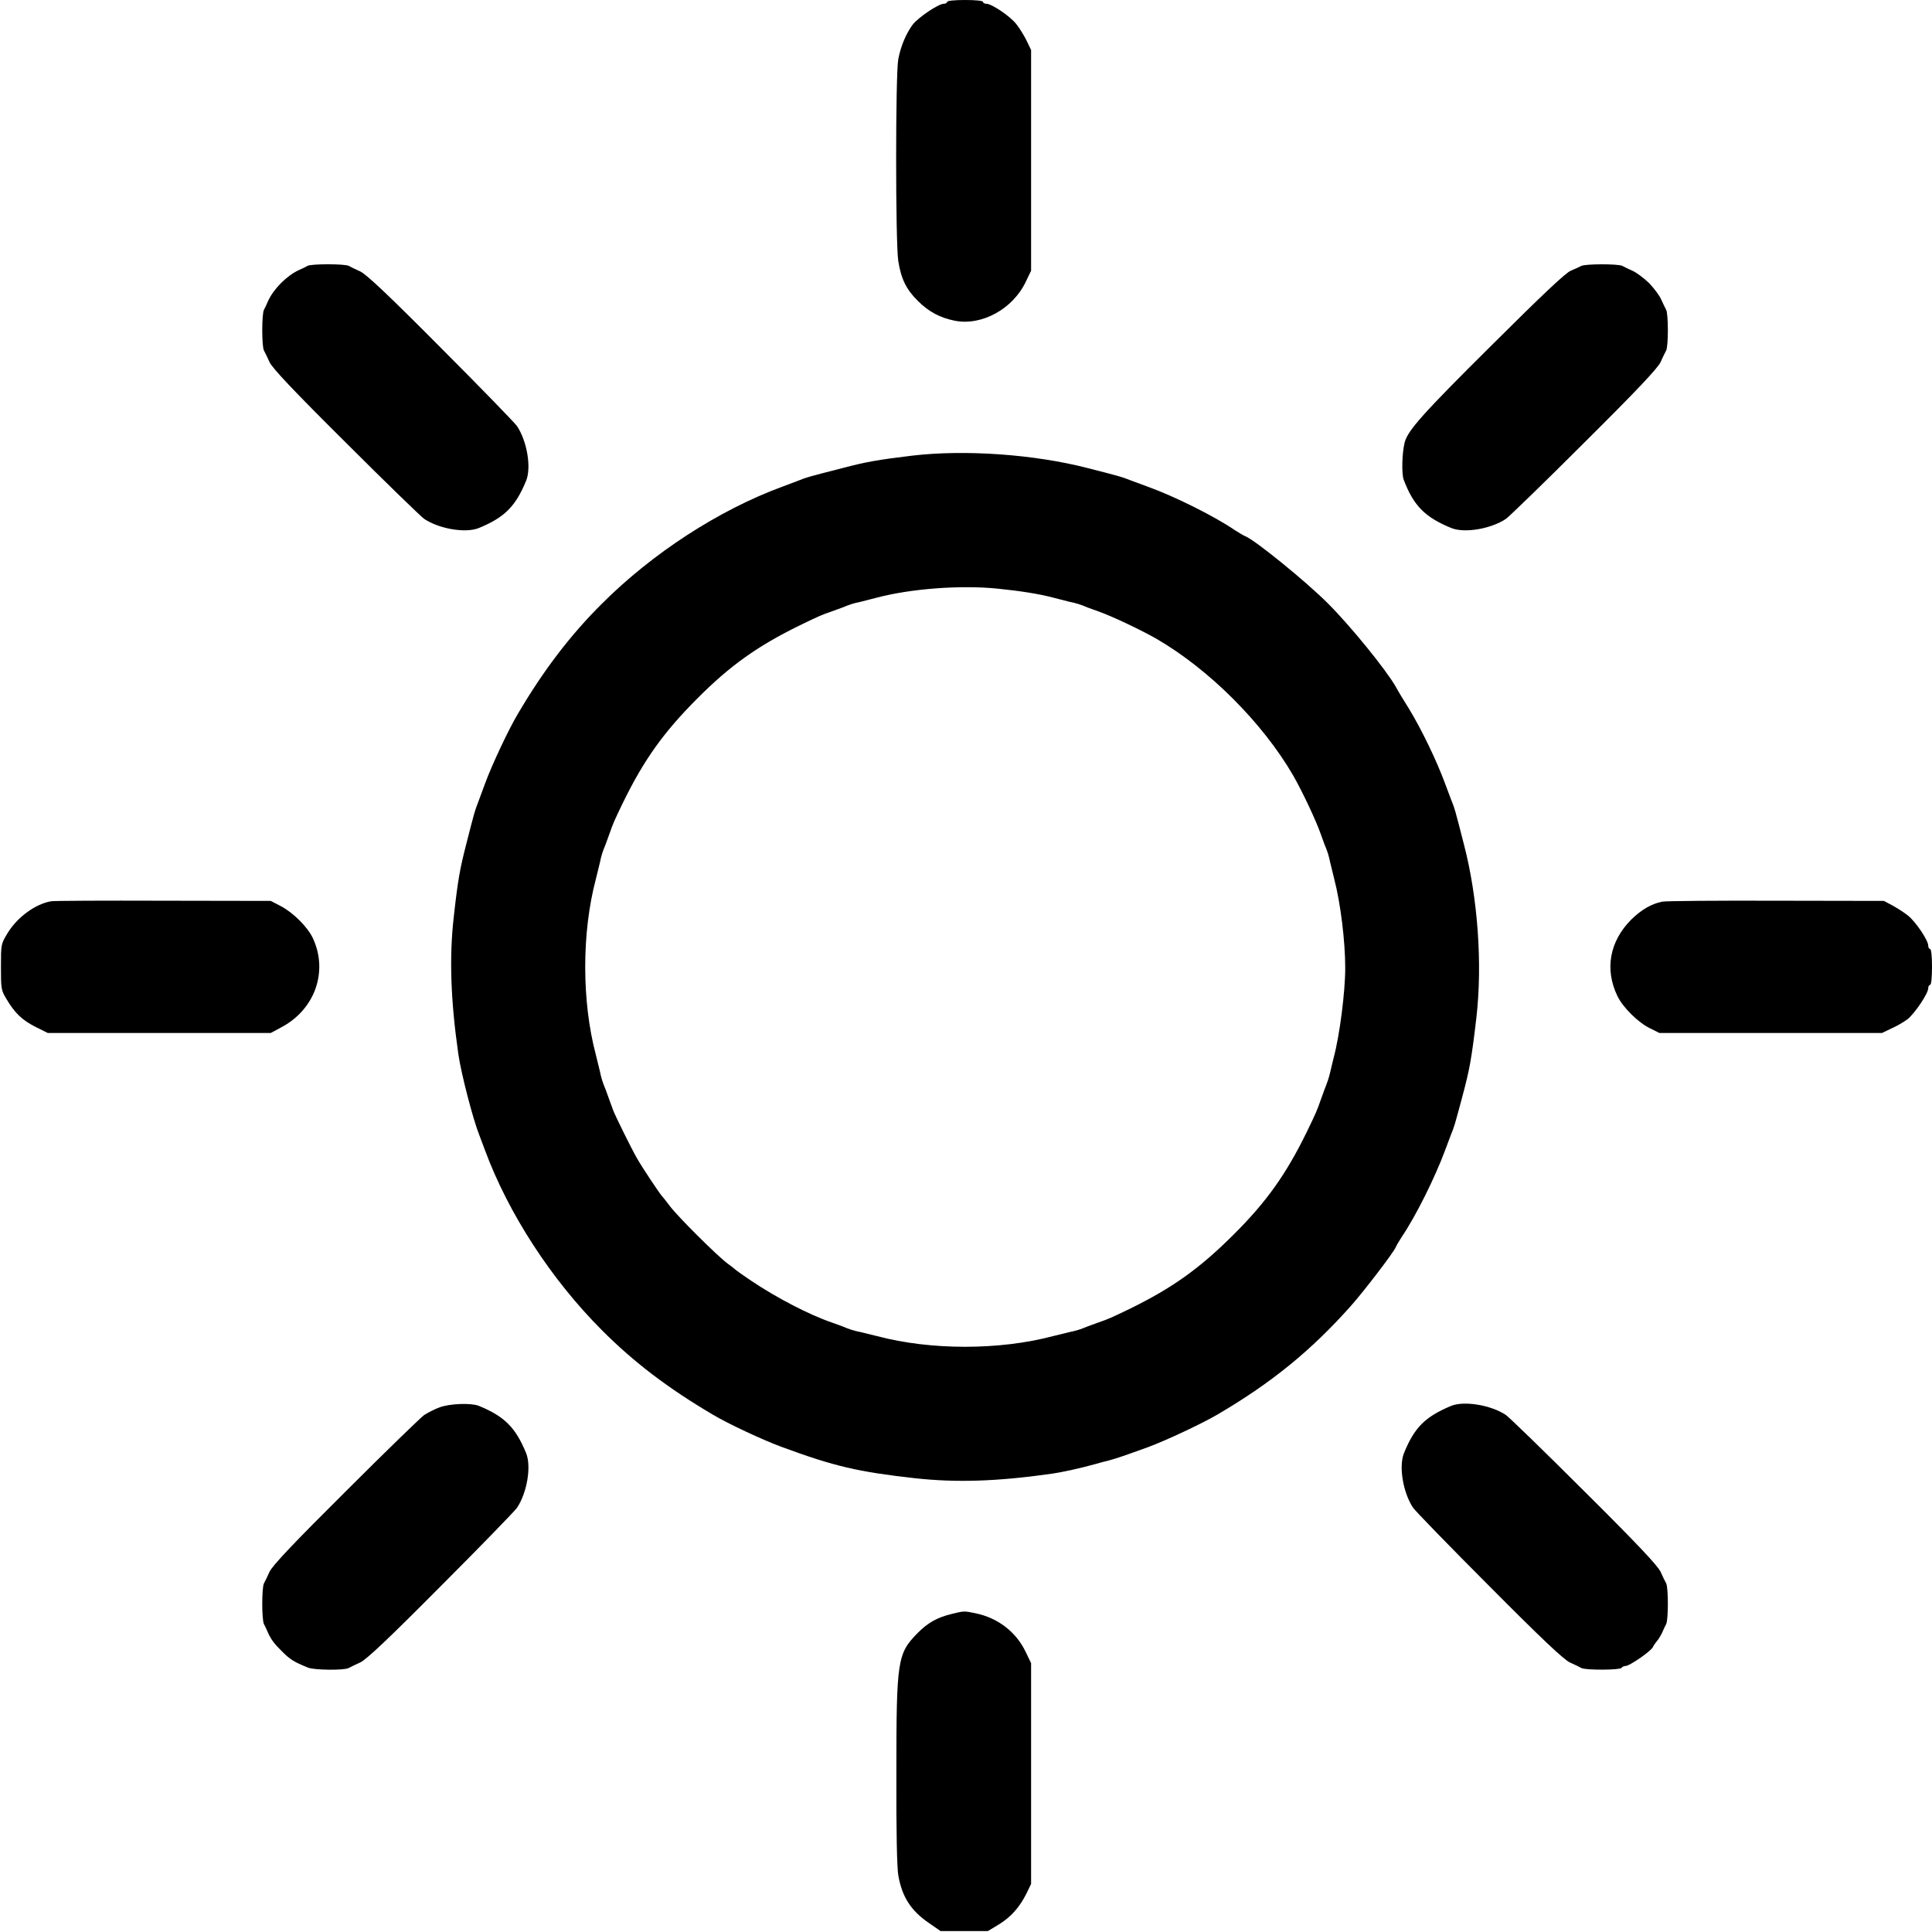
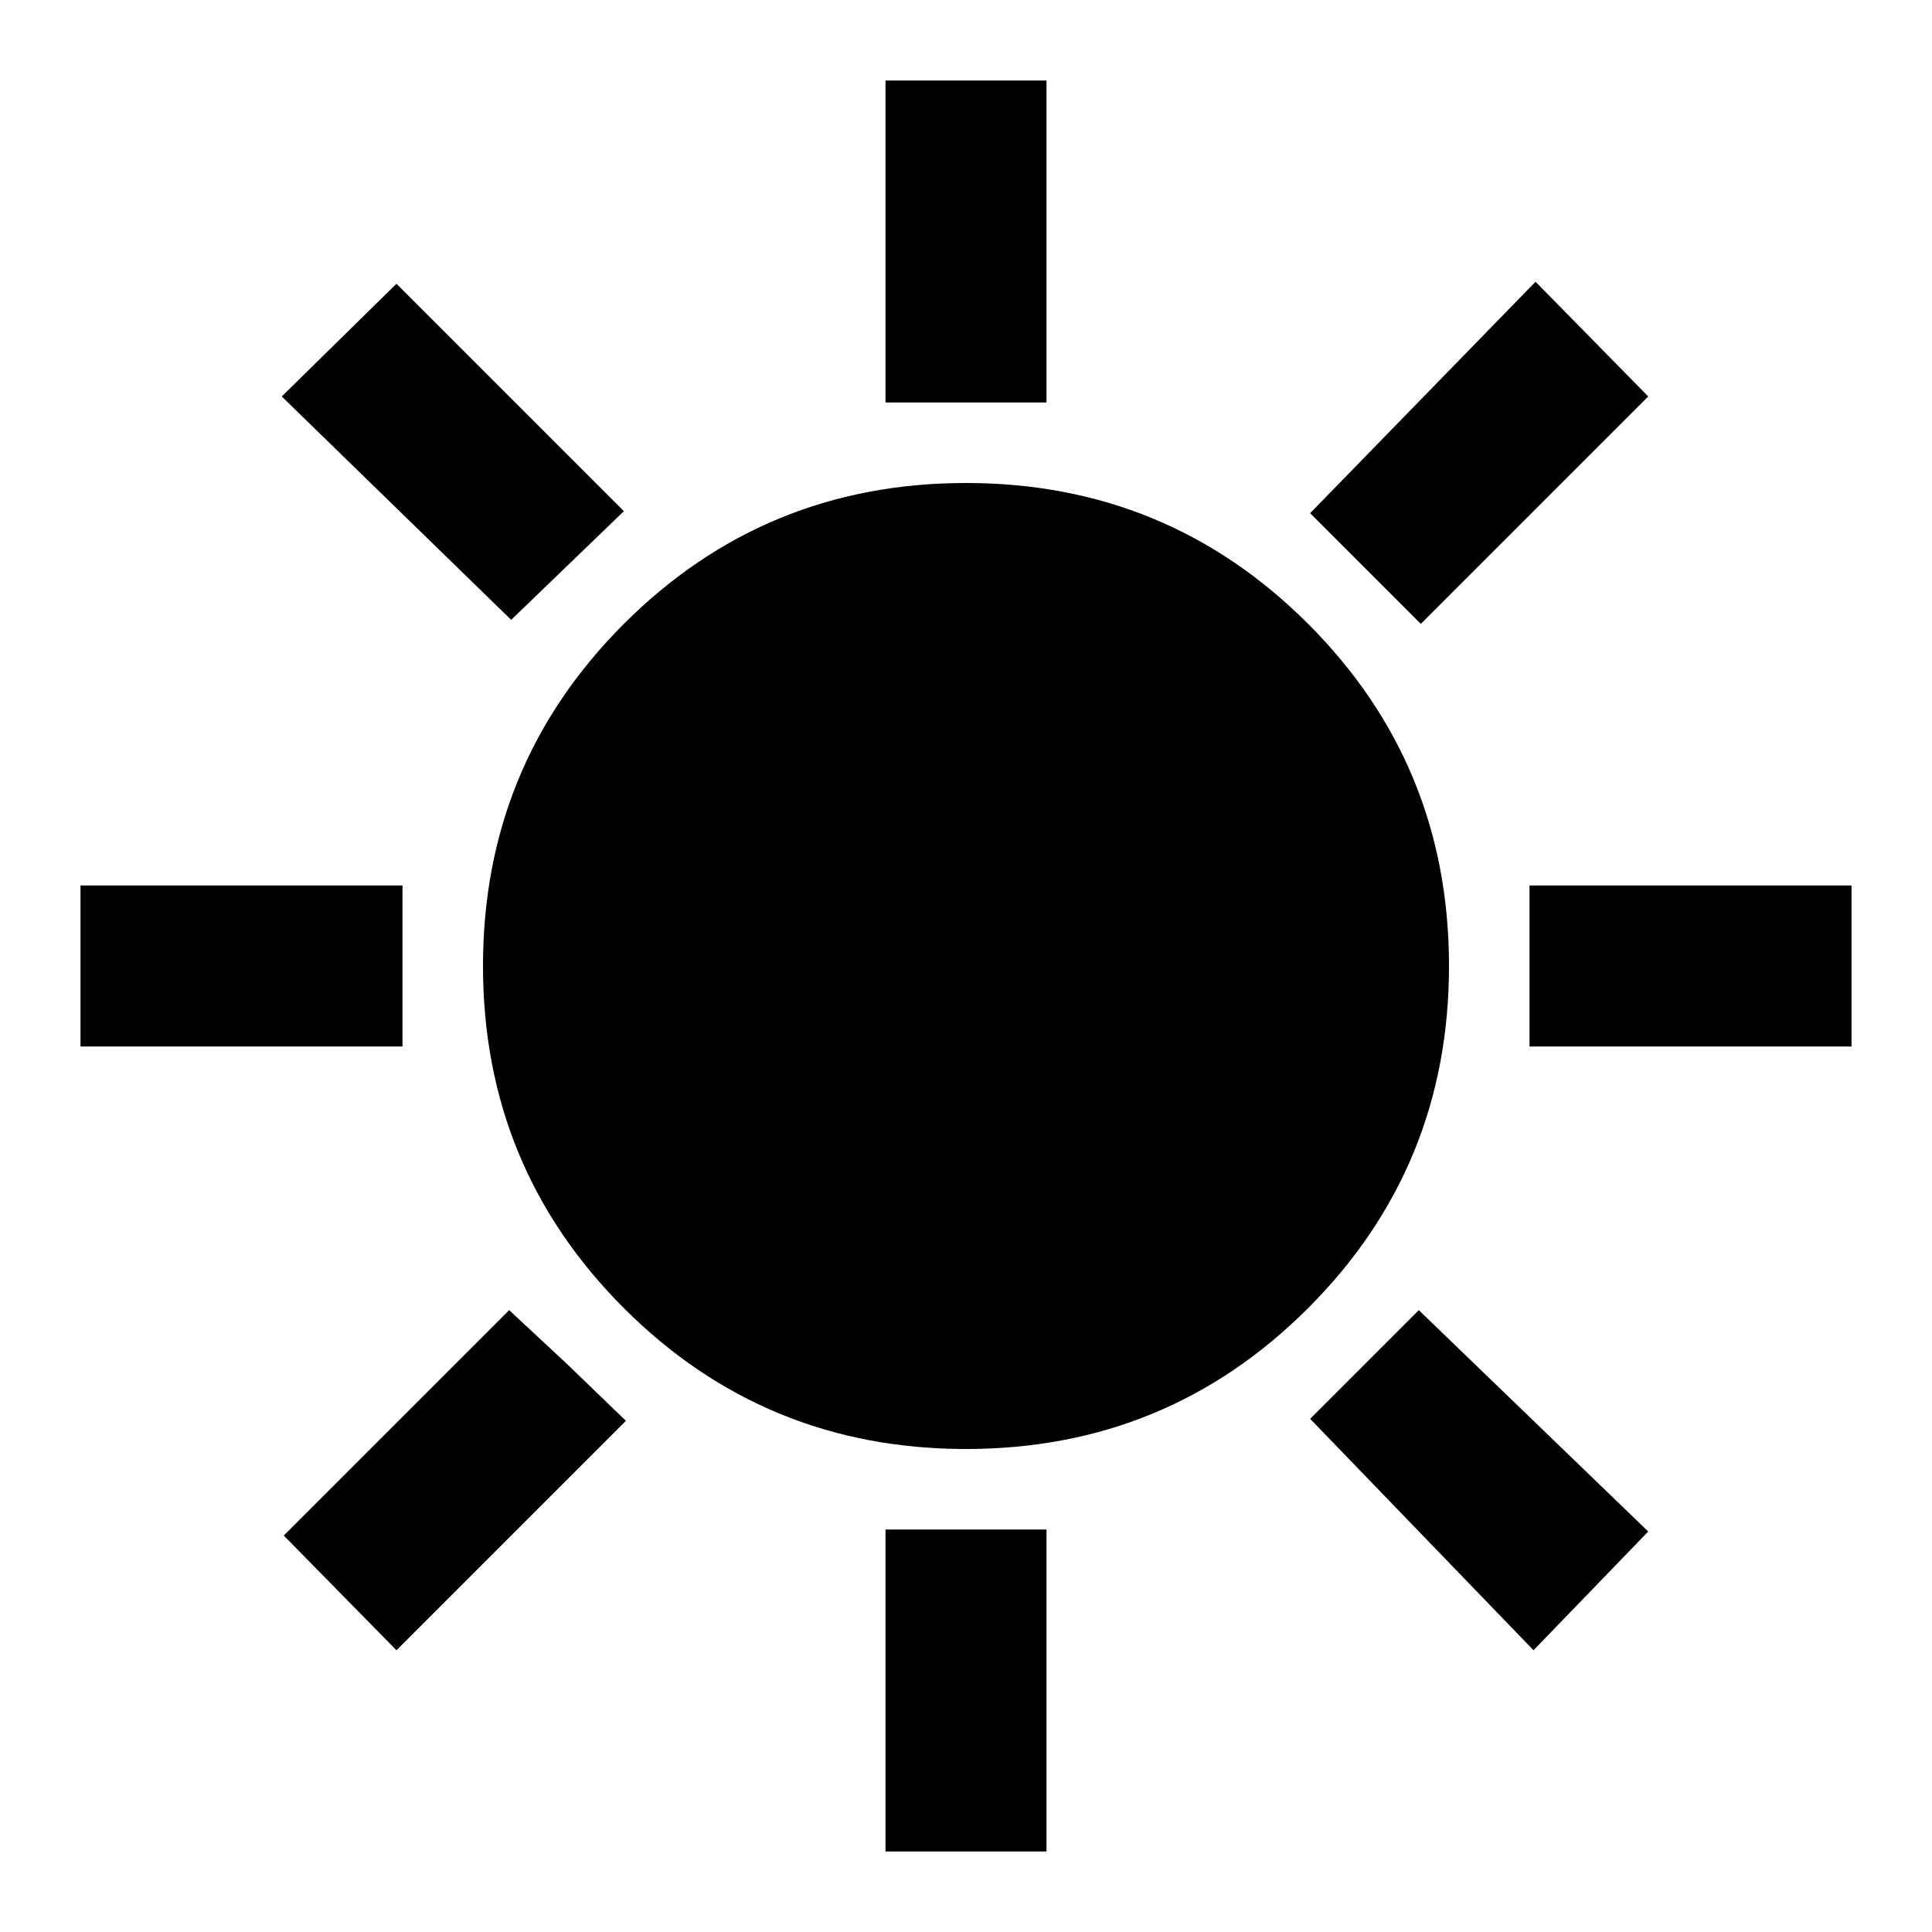
- <svg xmlns="http://www.w3.org/2000/svg" version="1.0" width="1024pt" height="1024pt" viewBox="0 0 1024 1024" preserveAspectRatio="xMidYMid meet">
-   <g transform="translate(0,1024) scale(0.1,-0.1)" fill="currentColor" stroke="none">
-     <path d="M5020 10230 c0 -5 -8 -10 -18 -10 -28 0 -136 -73 -165 -111 -35 -48 -63 -114 -76 -183 -15 -81 -15 -972 0 -1069 15 -95 42 -151 104 -212 58 -58 117 -89 196 -105 143 -28 308 63 376 207 l28 58 0 585 0 585 -24 50 c-14 28 -38 67 -55 88 -33 42 -130 107 -158 107 -10 0 -18 5 -18 10 0 6 -38 10 -95 10 -57 0 -95 -4 -95 -10z" />
-     <path d="M1630 8831 c-8 -5 -28 -15 -45 -22 -65 -30 -134 -99 -164 -164 -7 -17 -17 -38 -22 -47 -12 -23 -12 -193 0 -216 5 -9 19 -37 30 -62 16 -33 126 -150 404 -426 210 -210 397 -391 415 -404 79 -53 218 -77 289 -49 137 56 196 115 252 252 28 71 4 210 -49 289 -13 18 -194 205 -404 415 -276 278 -393 388 -426 404 -25 11 -53 25 -62 30 -22 11 -198 11 -218 0z" />
-     <path d="M8380 8830 c-8 -4 -33 -16 -55 -25 -28 -12 -152 -129 -418 -394 -366 -363 -445 -452 -462 -516 -14 -56 -17 -166 -5 -198 52 -137 113 -199 253 -256 71 -28 210 -4 289 49 18 13 205 194 415 404 278 276 388 393 404 426 11 25 25 53 30 62 12 23 12 193 0 216 -5 9 -17 34 -26 54 -9 21 -38 60 -65 88 -28 27 -67 56 -88 65 -20 9 -45 21 -54 26 -22 11 -198 11 -218 -1z" />
-     <path d="M4835 7825 c-183 -22 -245 -33 -370 -66 -184 -47 -191 -49 -240 -69 -11 -4 -47 -18 -80 -30 -336 -124 -687 -352 -955 -620 -168 -167 -311 -355 -446 -585 -49 -82 -138 -272 -172 -365 -11 -30 -28 -75 -37 -100 -19 -49 -19 -49 -64 -225 -33 -128 -44 -187 -66 -385 -24 -211 -17 -437 24 -725 14 -101 78 -348 111 -430 4 -11 18 -47 30 -80 124 -336 352 -687 620 -955 168 -169 352 -309 590 -449 81 -48 262 -133 363 -170 279 -103 404 -132 707 -166 221 -24 435 -17 725 24 55 8 155 30 230 51 17 5 50 14 75 20 43 12 84 26 208 71 96 36 284 124 367 173 286 168 493 337 702 571 74 83 231 289 241 315 3 8 18 33 32 55 73 107 176 314 230 460 12 33 26 69 30 80 19 46 19 48 60 200 40 150 49 199 75 420 33 285 8 636 -66 920 -47 184 -49 191 -69 240 -4 11 -18 47 -30 80 -46 125 -127 292 -193 400 -28 44 -59 96 -69 115 -53 92 -239 321 -358 440 -115 116 -391 340 -440 358 -8 3 -33 18 -55 32 -105 72 -315 177 -455 228 -30 11 -75 28 -100 37 -49 19 -49 19 -225 64 -282 73 -650 99 -930 66z m453 -705 c120 -12 220 -28 292 -47 30 -8 71 -18 90 -23 35 -7 57 -14 95 -30 11 -4 36 -13 55 -20 72 -25 226 -98 310 -146 279 -162 562 -445 724 -724 48 -84 121 -238 146 -310 7 -19 16 -44 20 -55 16 -38 23 -60 30 -95 5 -19 15 -60 22 -90 33 -126 58 -328 58 -471 0 -128 -30 -359 -61 -474 -5 -22 -14 -56 -18 -75 -8 -35 -16 -57 -31 -95 -4 -11 -13 -36 -20 -55 -19 -55 -25 -69 -74 -170 -110 -225 -214 -371 -390 -546 -179 -178 -322 -280 -546 -390 -101 -49 -115 -55 -170 -74 -19 -7 -44 -16 -55 -20 -38 -16 -60 -23 -95 -30 -19 -5 -60 -15 -90 -22 -283 -75 -647 -75 -930 0 -30 7 -71 17 -90 22 -35 7 -57 14 -95 30 -11 4 -36 13 -55 20 -120 41 -292 130 -429 222 -42 28 -78 54 -81 57 -3 3 -23 19 -45 35 -56 42 -263 248 -305 304 -19 26 -38 49 -41 52 -9 8 -106 153 -133 201 -26 45 -112 218 -126 254 -4 11 -13 36 -20 55 -7 19 -16 44 -20 55 -16 38 -23 60 -30 95 -5 19 -15 60 -22 90 -75 283 -75 647 0 930 7 30 17 71 22 90 7 35 14 57 30 95 4 11 13 36 20 55 19 55 25 69 74 170 110 224 212 367 390 546 175 176 321 280 546 390 101 49 115 55 170 74 19 7 44 16 55 20 38 16 60 23 95 30 19 5 60 15 90 23 179 47 442 67 638 47z" />
-     <path d="M270 5463 c-84 -15 -179 -85 -230 -169 -35 -58 -35 -59 -35 -179 0 -114 1 -123 28 -168 45 -76 83 -113 154 -149 l66 -33 591 0 591 0 54 29 c180 94 252 297 169 474 -28 59 -103 134 -169 169 l-54 28 -570 1 c-314 1 -581 0 -595 -3z" />
-     <path d="M8810 5461 c-59 -12 -111 -43 -164 -95 -115 -115 -142 -264 -73 -406 29 -60 110 -140 172 -170 l50 -25 590 0 590 0 50 24 c28 12 65 34 84 48 38 29 111 137 111 165 0 10 5 18 10 18 6 0 10 38 10 95 0 57 -4 95 -10 95 -5 0 -10 8 -10 18 0 28 -65 125 -107 159 -21 17 -59 41 -83 54 l-45 24 -570 1 c-313 1 -586 -1 -605 -5z" />
-     <path d="M2328 2780 c-25 -9 -61 -28 -80 -40 -18 -13 -205 -194 -415 -404 -278 -276 -388 -393 -404 -426 -11 -25 -25 -53 -30 -62 -12 -23 -12 -193 0 -216 5 -9 15 -30 22 -47 16 -35 34 -59 70 -94 46 -47 66 -59 142 -90 33 -13 190 -15 215 -2 9 5 37 19 62 30 33 16 150 126 426 404 210 210 391 397 404 415 53 79 77 218 49 289 -56 137 -115 196 -252 252 -41 16 -155 12 -209 -9z" />
-     <path d="M7690 2788 c-138 -58 -194 -115 -249 -251 -28 -71 -4 -210 49 -289 13 -18 194 -205 404 -415 276 -278 393 -388 426 -404 25 -11 53 -25 62 -30 24 -12 205 -11 213 1 3 6 13 10 21 10 21 0 131 76 144 99 5 11 16 25 22 33 7 7 19 27 27 43 7 17 17 38 22 47 12 23 12 193 0 216 -5 9 -19 37 -30 62 -16 33 -126 150 -404 426 -210 210 -397 391 -415 404 -79 53 -223 77 -292 48z" />
-     <path d="M5045 1686 c-78 -19 -126 -46 -181 -101 -108 -110 -113 -142 -113 -744 -1 -309 3 -497 10 -540 20 -115 67 -188 162 -253 l62 -43 125 0 126 0 58 35 c64 39 110 91 147 165 l24 50 0 585 0 585 -28 58 c-50 106 -146 181 -265 206 -62 13 -62 13 -127 -3z" />
-   </g>
+ <svg xmlns="http://www.w3.org/2000/svg" width="96" height="96" viewBox="0 0 96 96" fill="none">
+   <path d="M44 20V4H52V20H44ZM70.6 31L65.1 25.5L76.3 14L81.9 19.7L70.6 31ZM76 52V44H92V52H76ZM44 92V76H52V92H44ZM25.4 30.8L14 19.7L19.7 14.1L31 25.4L25.4 30.8ZM76.2 82L65.1 70.5L70.5 65.1L81.9 76.1L76.2 82ZM4 52V44H20V52H4ZM19.7 82L14.1 76.3L25.3 65.1L28.2 67.8L31.1 70.6L19.7 82ZM48 72C41.333 72 35.667 69.667 31 65C26.333 60.333 24 54.667 24 48C24 41.333 26.333 35.667 31 31C35.667 26.333 41.333 24 48 24C54.667 24 60.333 26.333 65 31C69.667 35.667 72 41.333 72 48C72 54.667 69.667 60.333 65 65C60.333 69.667 54.667 72 48 72Z" fill="currentColor" />
</svg>
